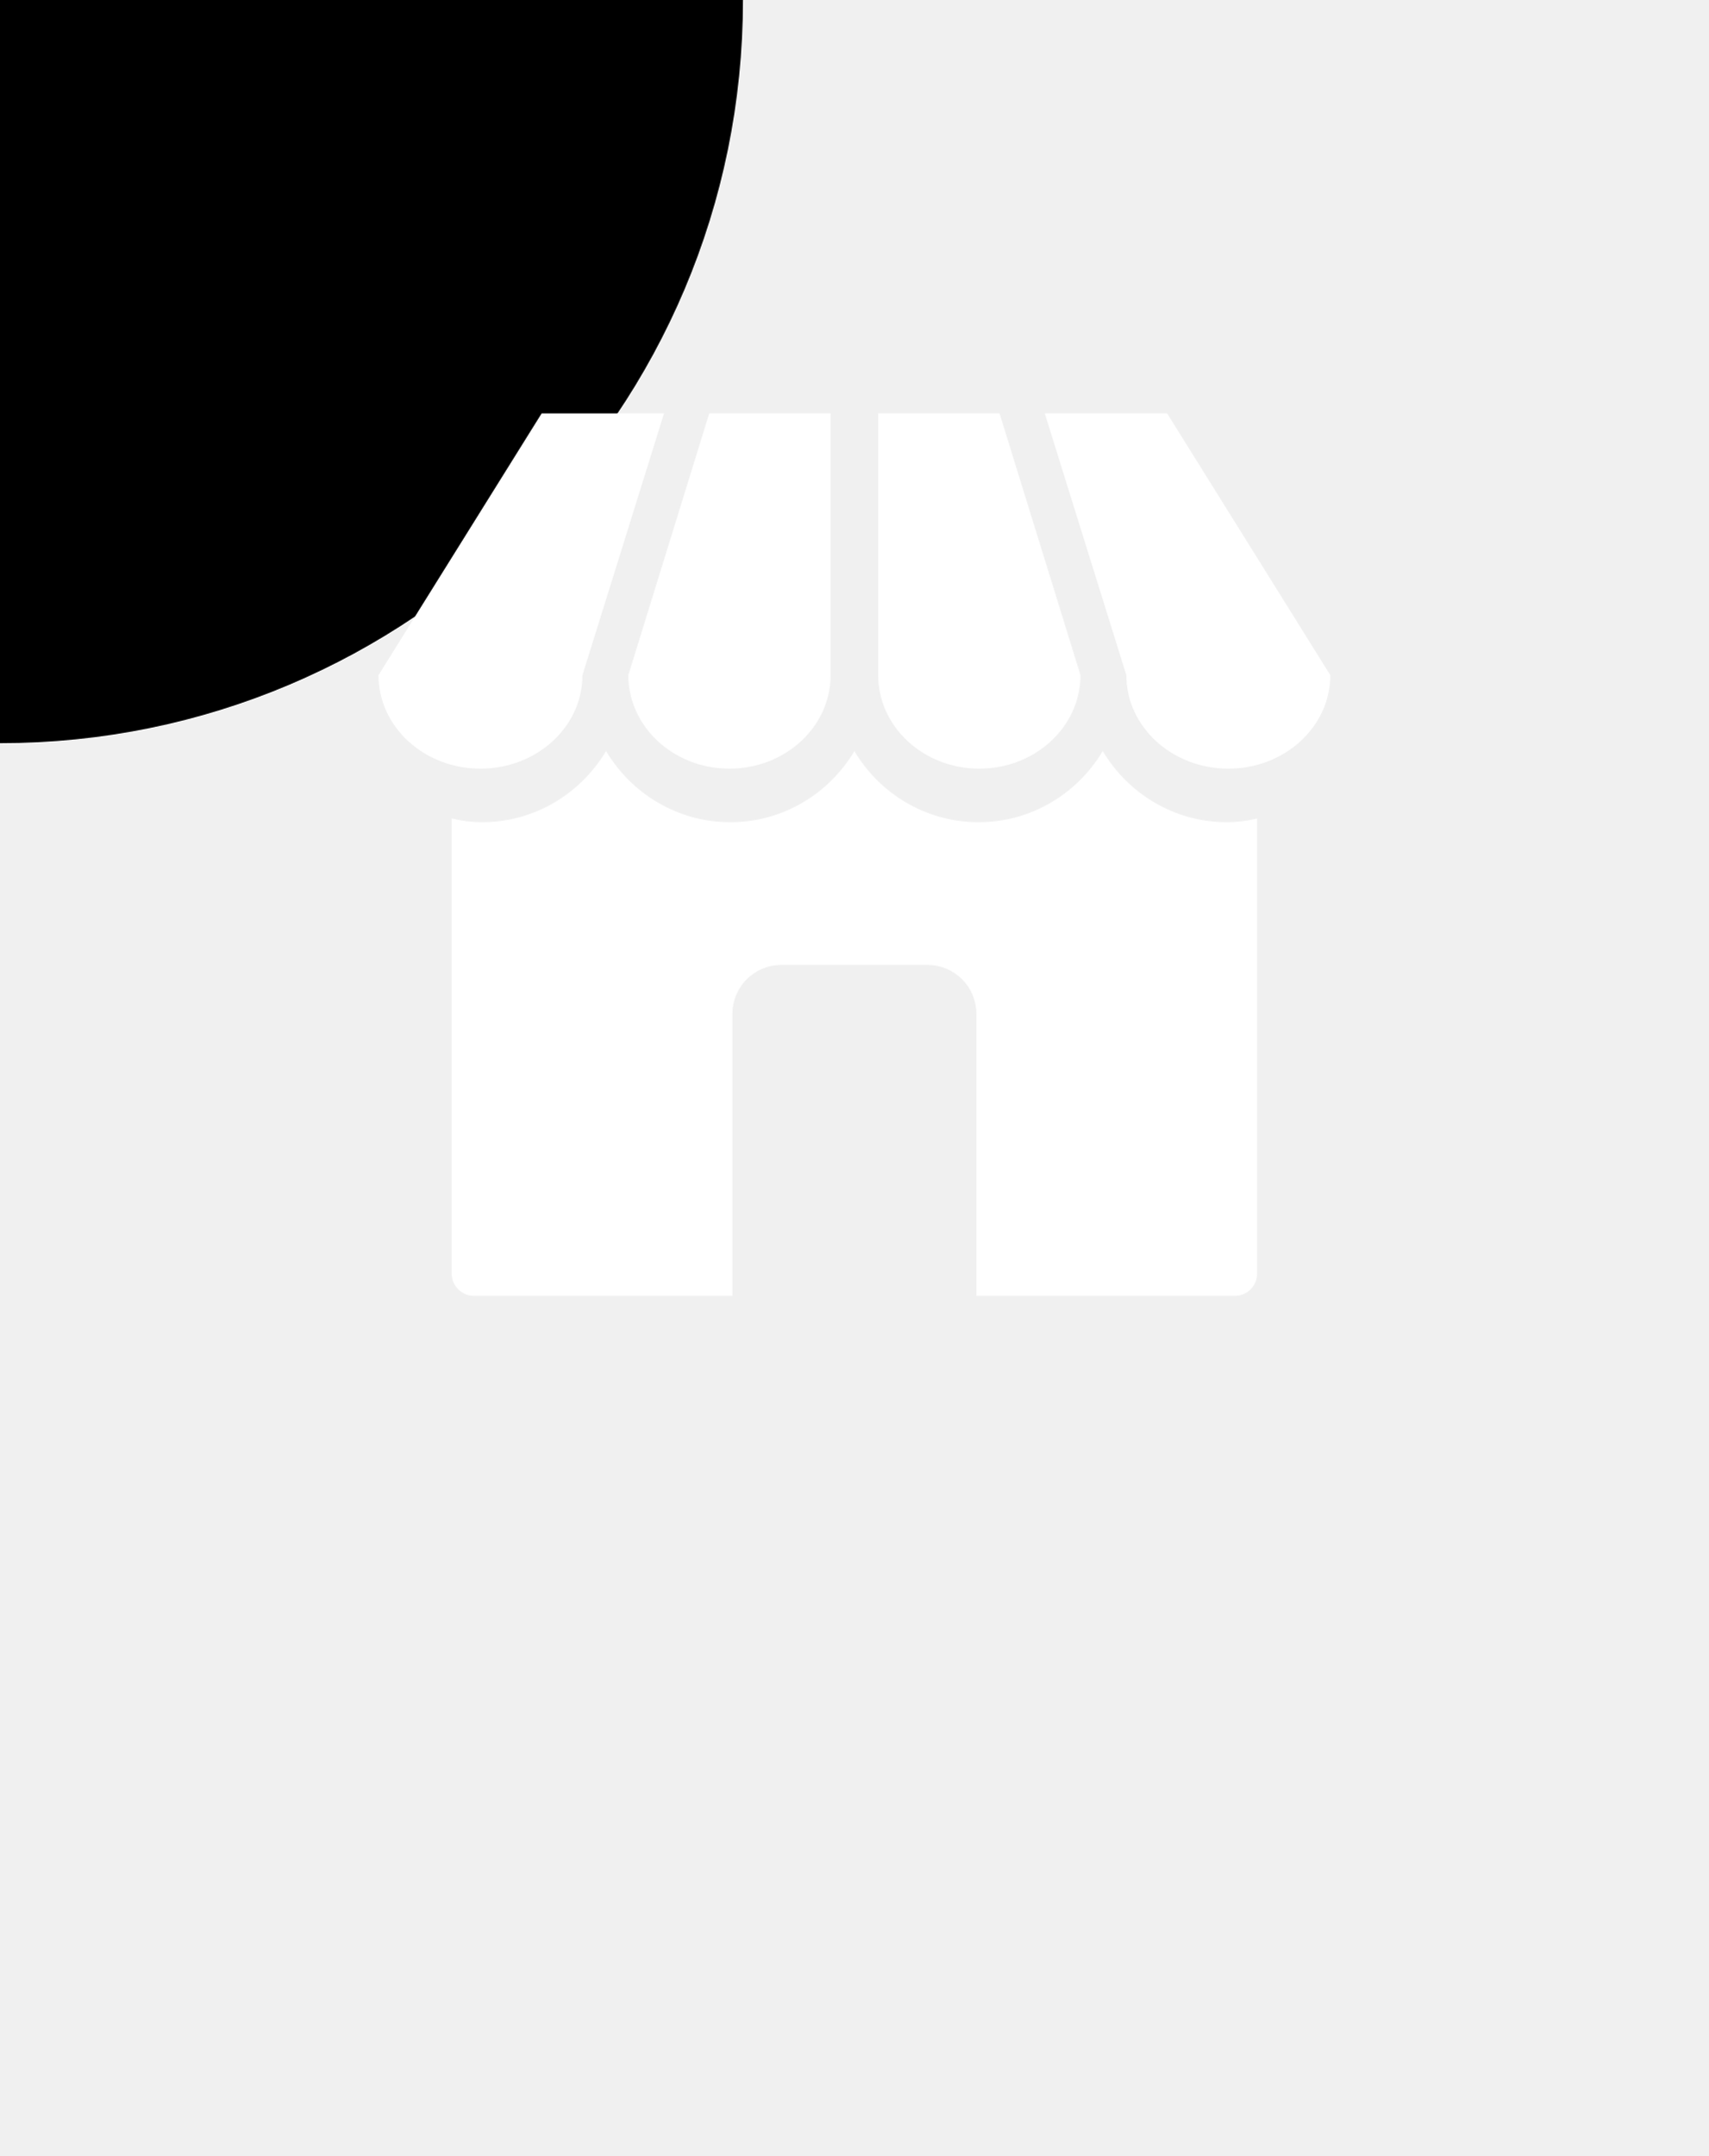
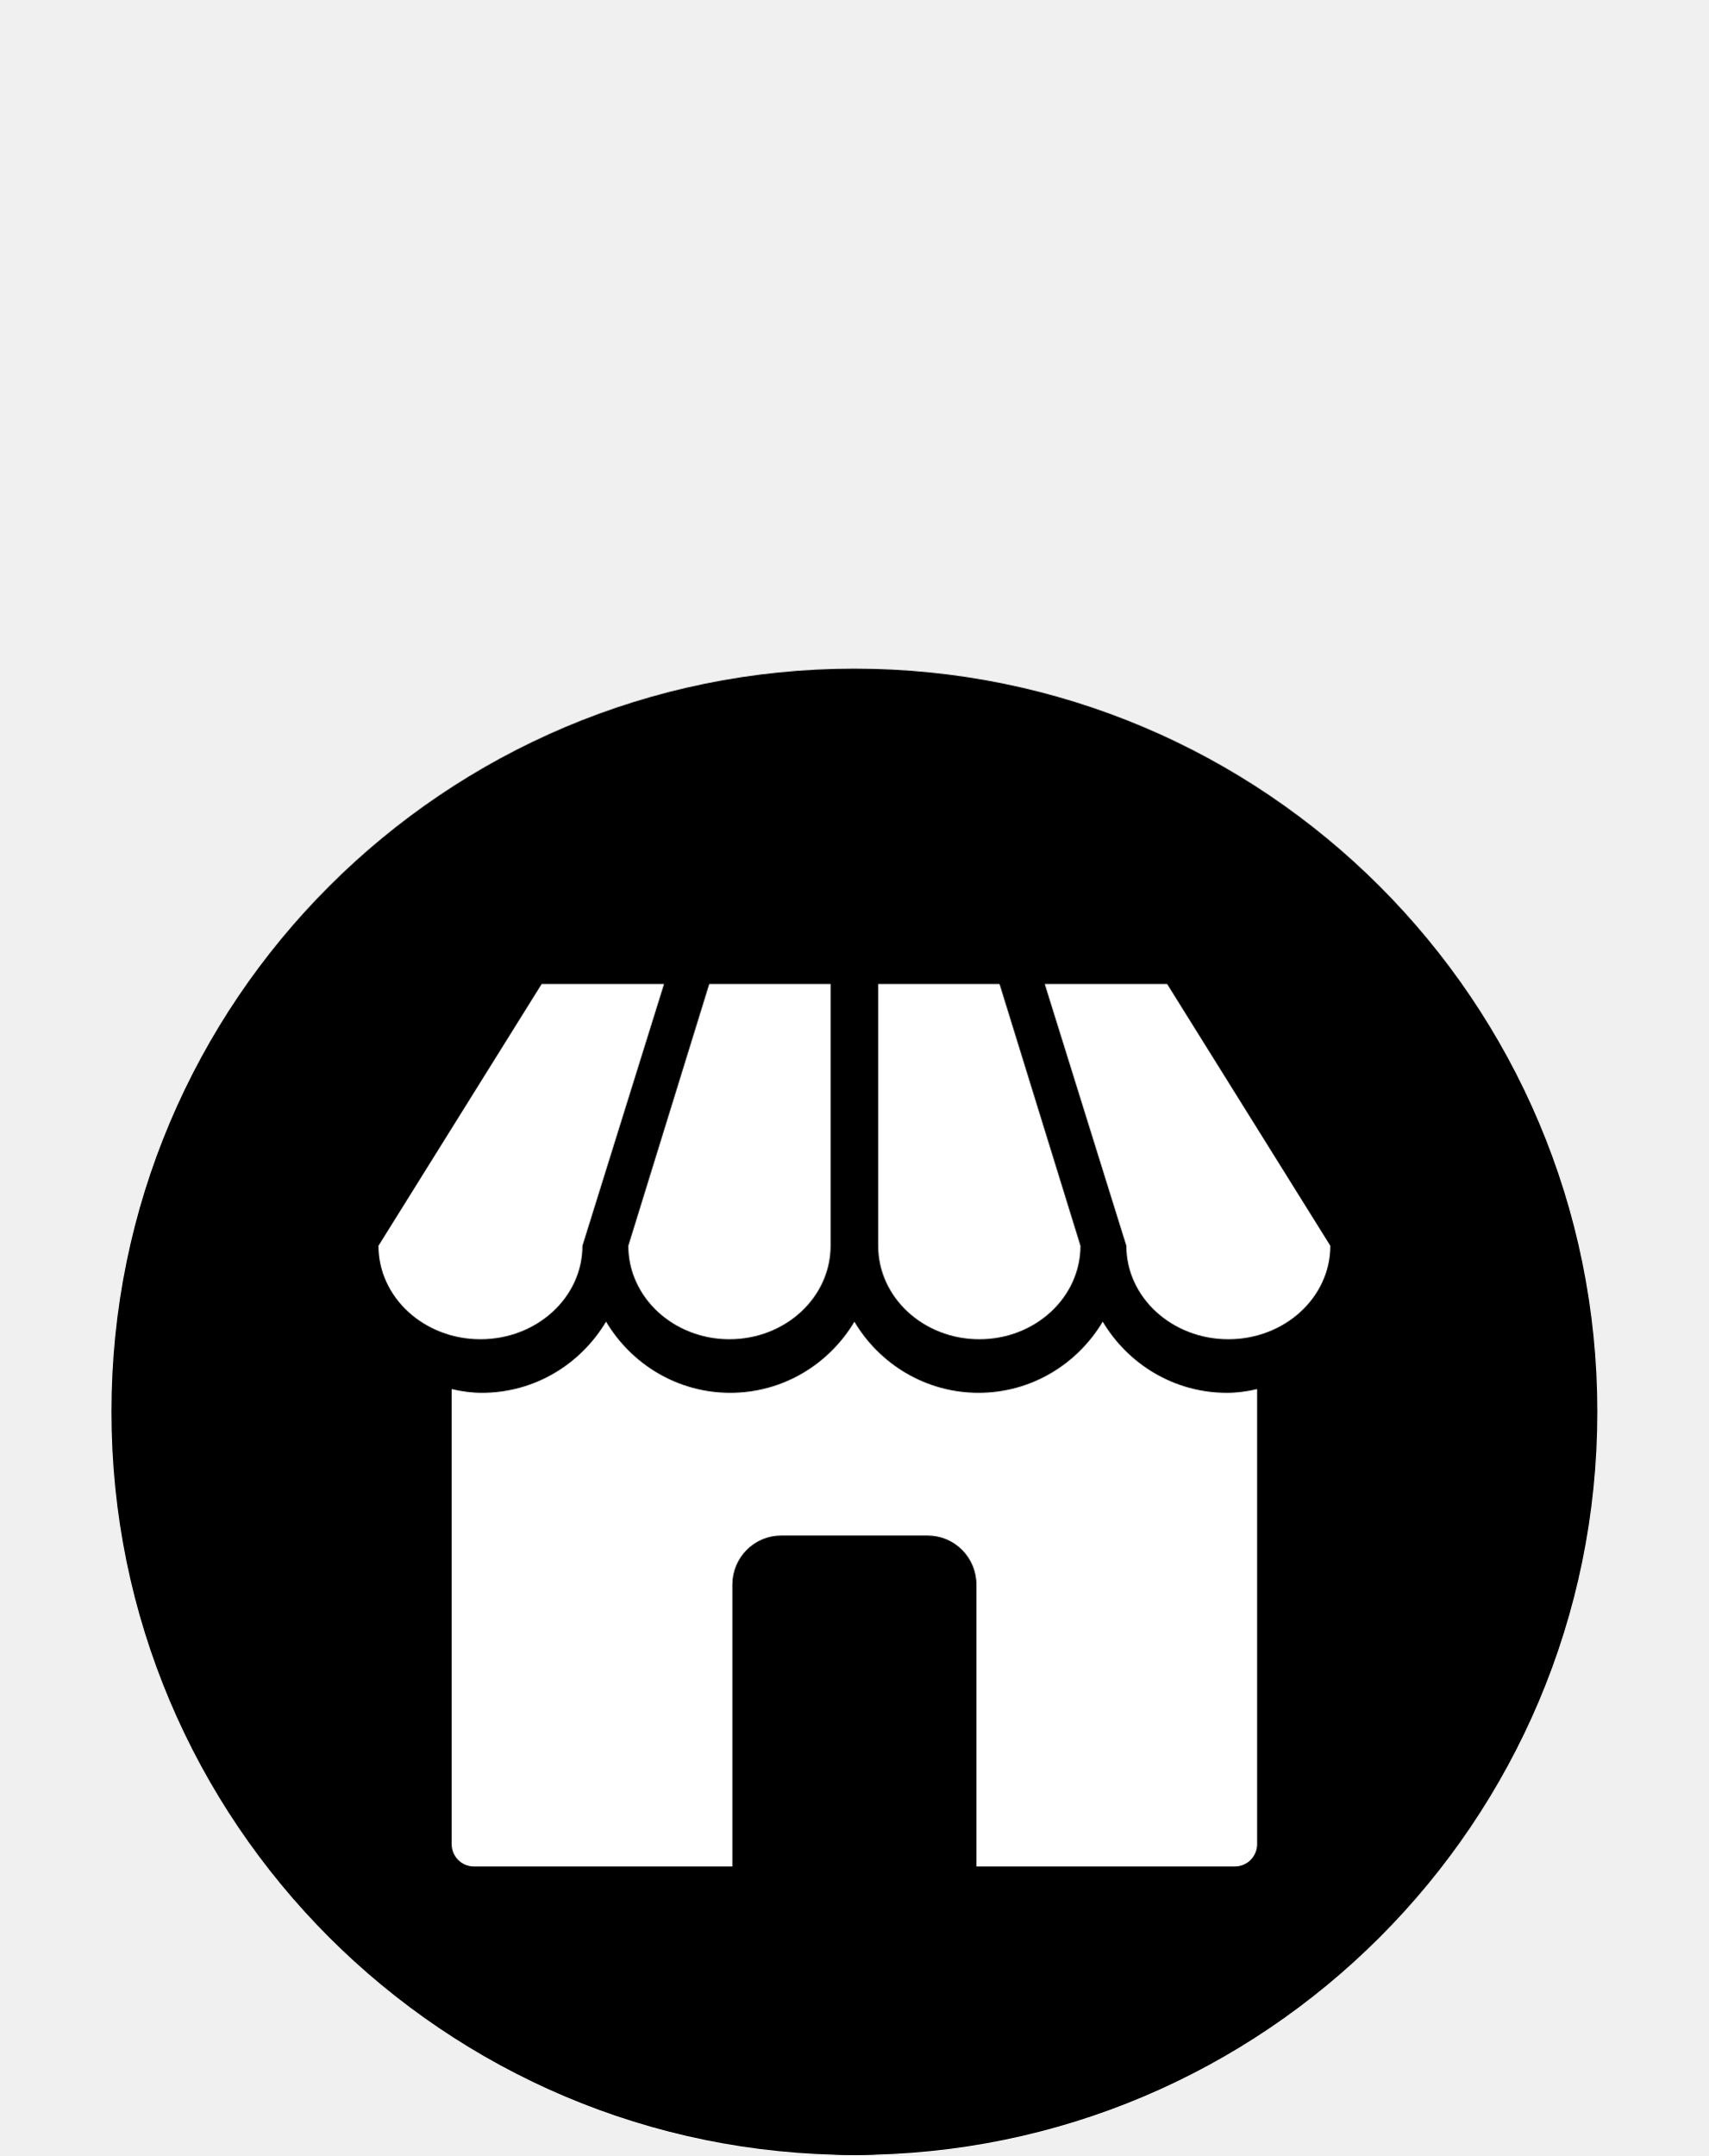
<svg xmlns="http://www.w3.org/2000/svg" class="fest-svg" viewBox="0 0 230 290">
-   <g class="fest-svg__marker">
+   <g class="fest-svg__marker" transform="translate(115,268) scale(1.3,1)">
    <path fill="currentColor" d="M137,268c0,12.15-9.85,22-22,22s-22-9.85-22-22s9.85-22,22-22s22,9.85,22,22Z" transform="translate(-115,-268)" />
  </g>
-   <g class="fest-svg__marker-background">
-     <g>
+   <g class="fest-svg__marker-background" transform="translate(115.3378,268.8145)">
+     <g transform="scale(0.6,0.6)">
      <path d="M196.542,231.605l-.696.634c-2.461,2.453-5.033,4.795-7.706,7.019l-68.799,62.664c-2.62,2.644-6.206,2.624-8.846,0l-67.872-61.901c-29.515-32.542-42.705-53.602-42.705-89.947c0-63.903,51.487-115.748,115-115.748s115,49.974,115,113.877c0,31.828-12.772,62.483-33.441,83.402h.065Z" transform="translate(-115.5157,-303.2333)" fill="#fff" stroke-linejoin="bevel" />
    </g>
  </g>
-   <g class="fest-svg__background">
+   <g class="fest-svg__background" transform="translate(115,189.975)">
    <path fill="currentColor" d="M15,115C15,59.772,59.772,15,115,15c55.228,0,100,44.772,100,100c0,55.228-44.772,100-100,100-55.228,0-100-44.772-100-100Z" transform="translate(-115,-115)" />
  </g>
-   <g class="fest-svg__icon">
-     <g>
+   <g class="fest-svg__icon" transform="translate(115,190.6067)">
+     <g transform="translate(-115,-113.821)">
      <path d="M64.665 103.429C72.248 103.429 78.393 97.799 78.393 90.849L89.375 55.625H72.902L50.938 90.849C50.938 97.798 57.081 103.429 64.665 103.429Z" fill="white" />
      <path d="M98.183 103.427C105.703 103.427 111.797 97.796 111.797 90.846V55.625H95.461L84.57 90.85C84.57 97.798 90.663 103.429 98.183 103.429V103.427Z" fill="white" />
      <path d="M165.334 103.429C172.918 103.429 179.063 97.799 179.063 90.849L157.098 55.625H140.625L151.607 90.849C151.608 97.798 157.751 103.429 165.334 103.429Z" fill="white" />
      <path d="M131.816 103.429C139.336 103.429 145.43 97.799 145.43 90.849L134.539 55.625H118.203V90.849C118.203 97.798 124.296 103.429 131.816 103.429Z" fill="white" />
      <path d="M169.207 110.136C167.896 110.444 166.542 110.637 165.135 110.637C158.01 110.637 151.827 106.763 148.429 101.06C145.031 106.762 138.837 110.636 131.711 110.636C124.586 110.636 118.391 106.768 115 101.07C111.602 106.768 105.419 110.636 98.288 110.636C91.158 110.636 84.968 106.762 81.57 101.058C78.174 106.762 71.995 110.636 64.865 110.636C63.458 110.636 62.105 110.442 60.793 110.134V171.375C60.793 173.032 62.136 174.375 63.793 174.375H98.574V136.441C98.574 132.797 101.516 129.844 105.144 129.844H124.856C128.485 129.844 131.426 132.797 131.426 136.441V174.375L166.207 174.375C167.864 174.375 169.207 173.032 169.207 171.375V110.136Z" fill="white" />
    </g>
  </g>
</svg>
